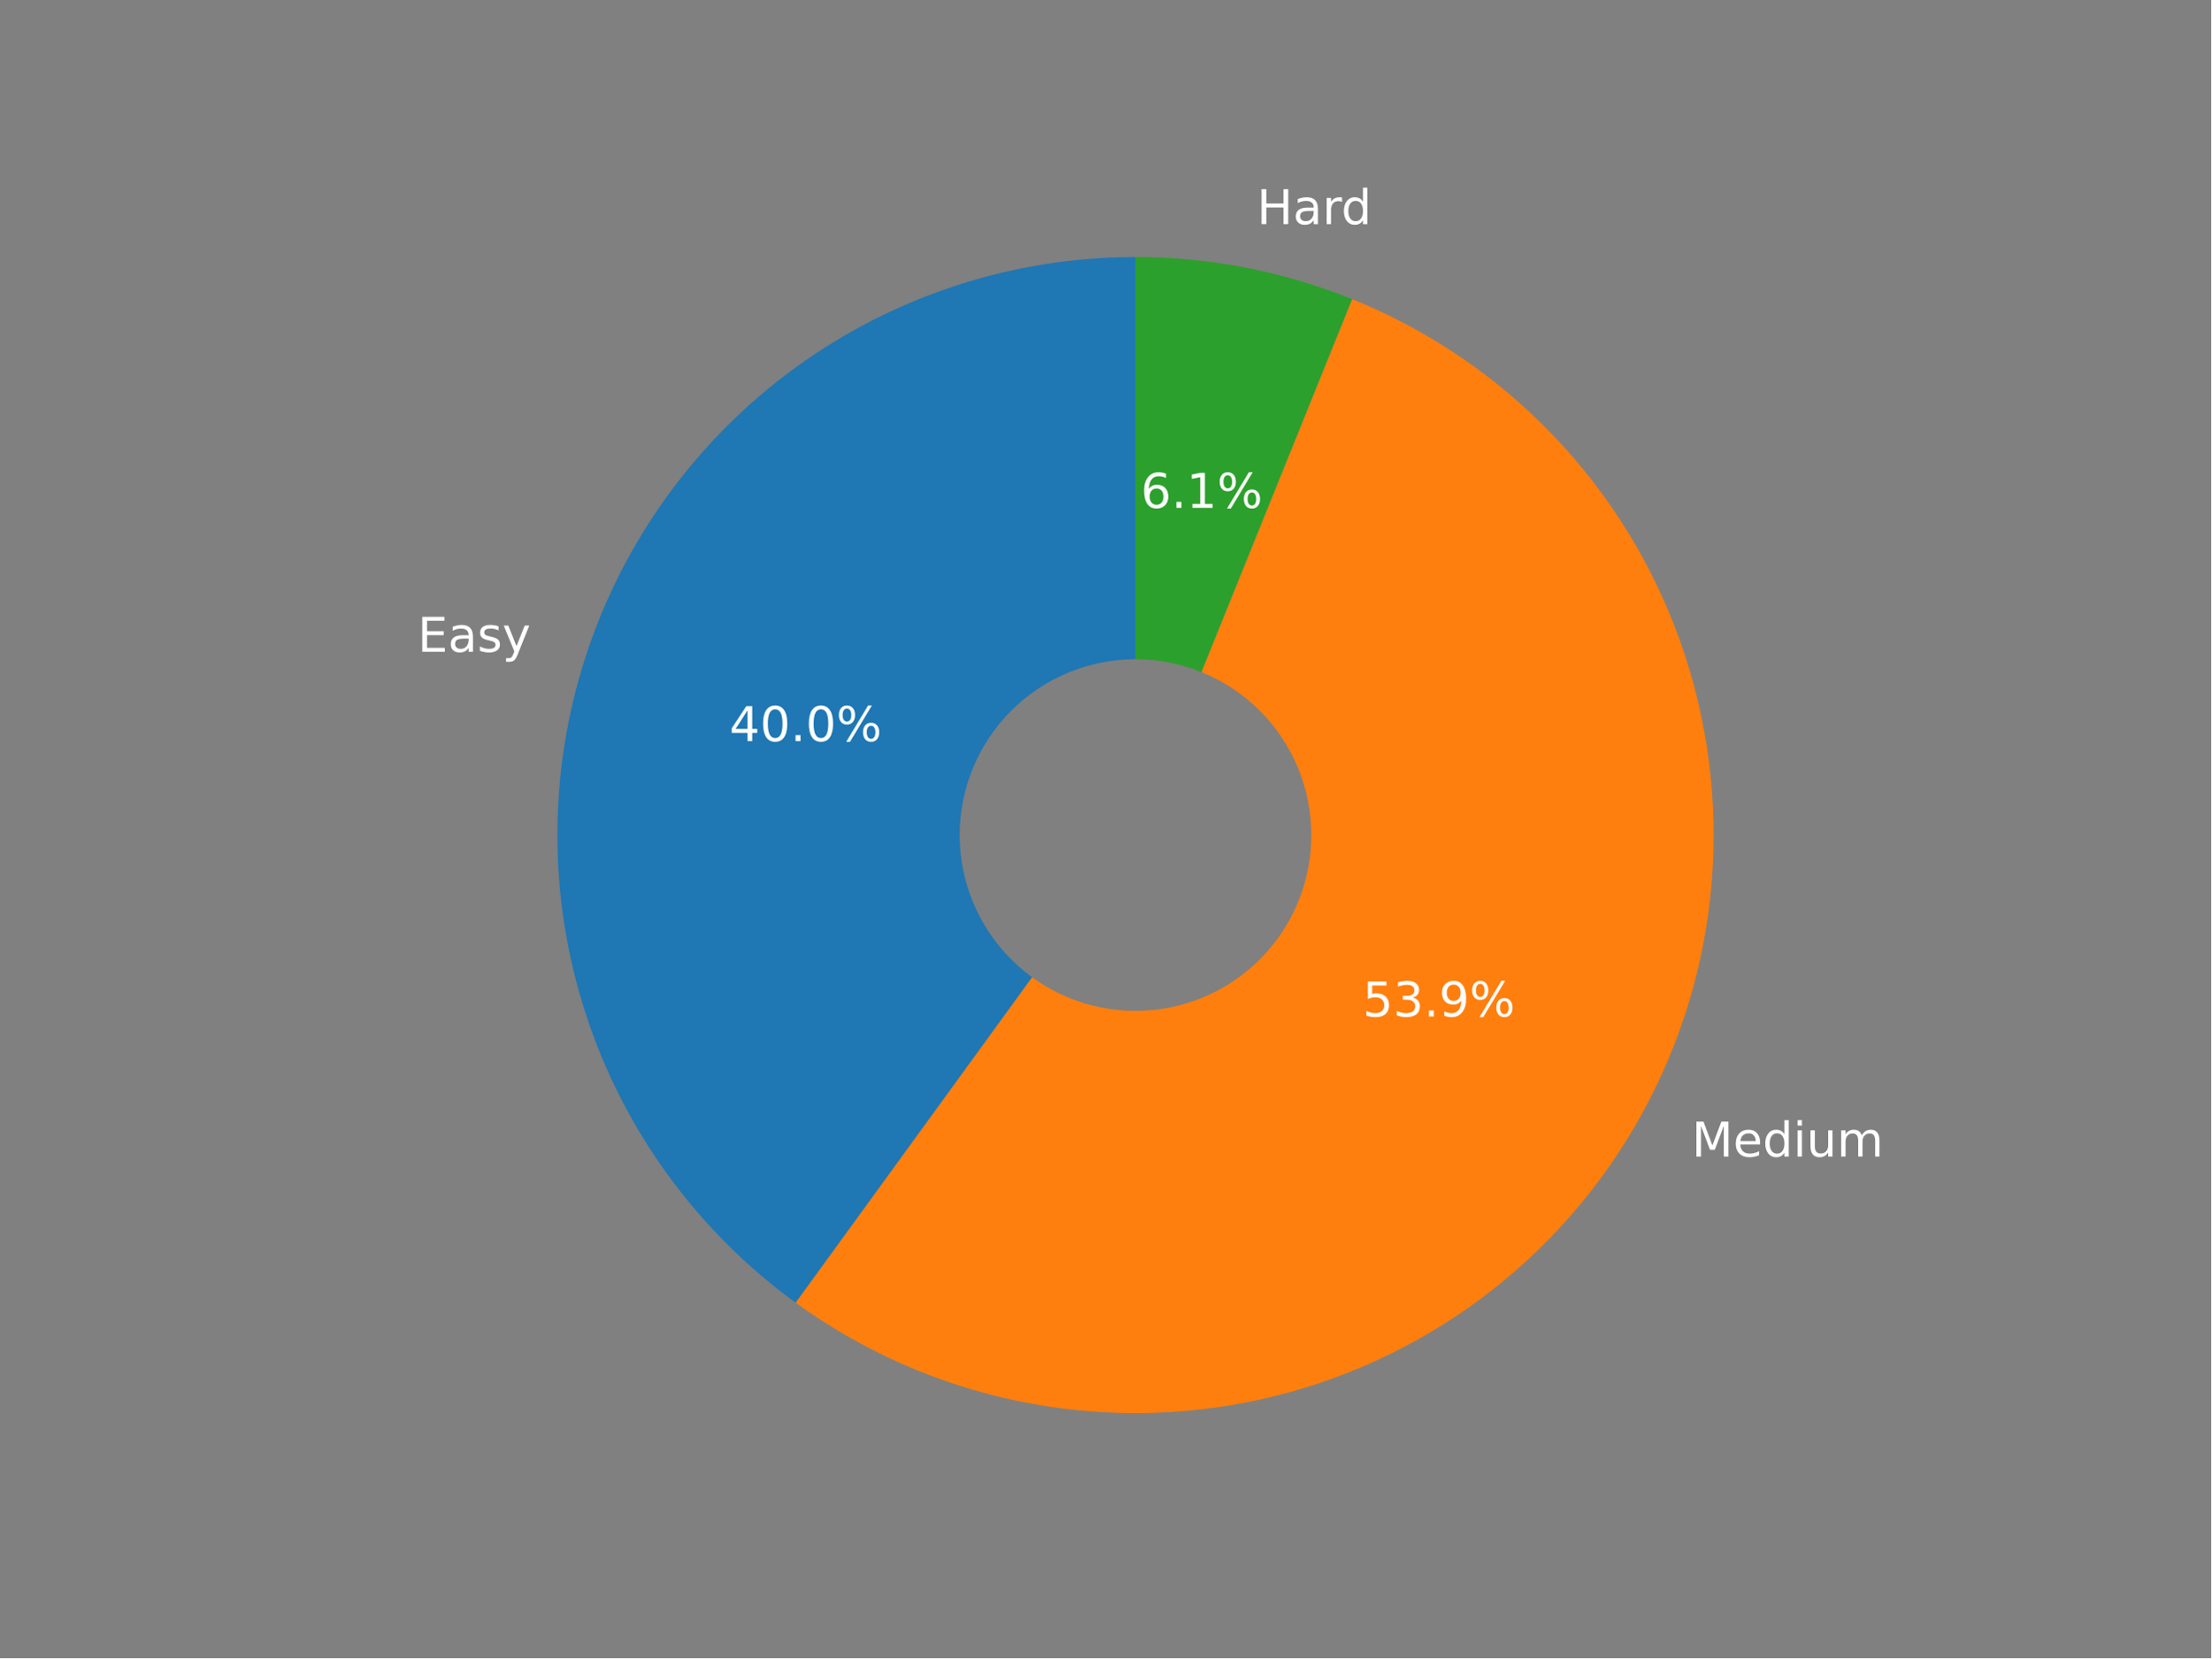
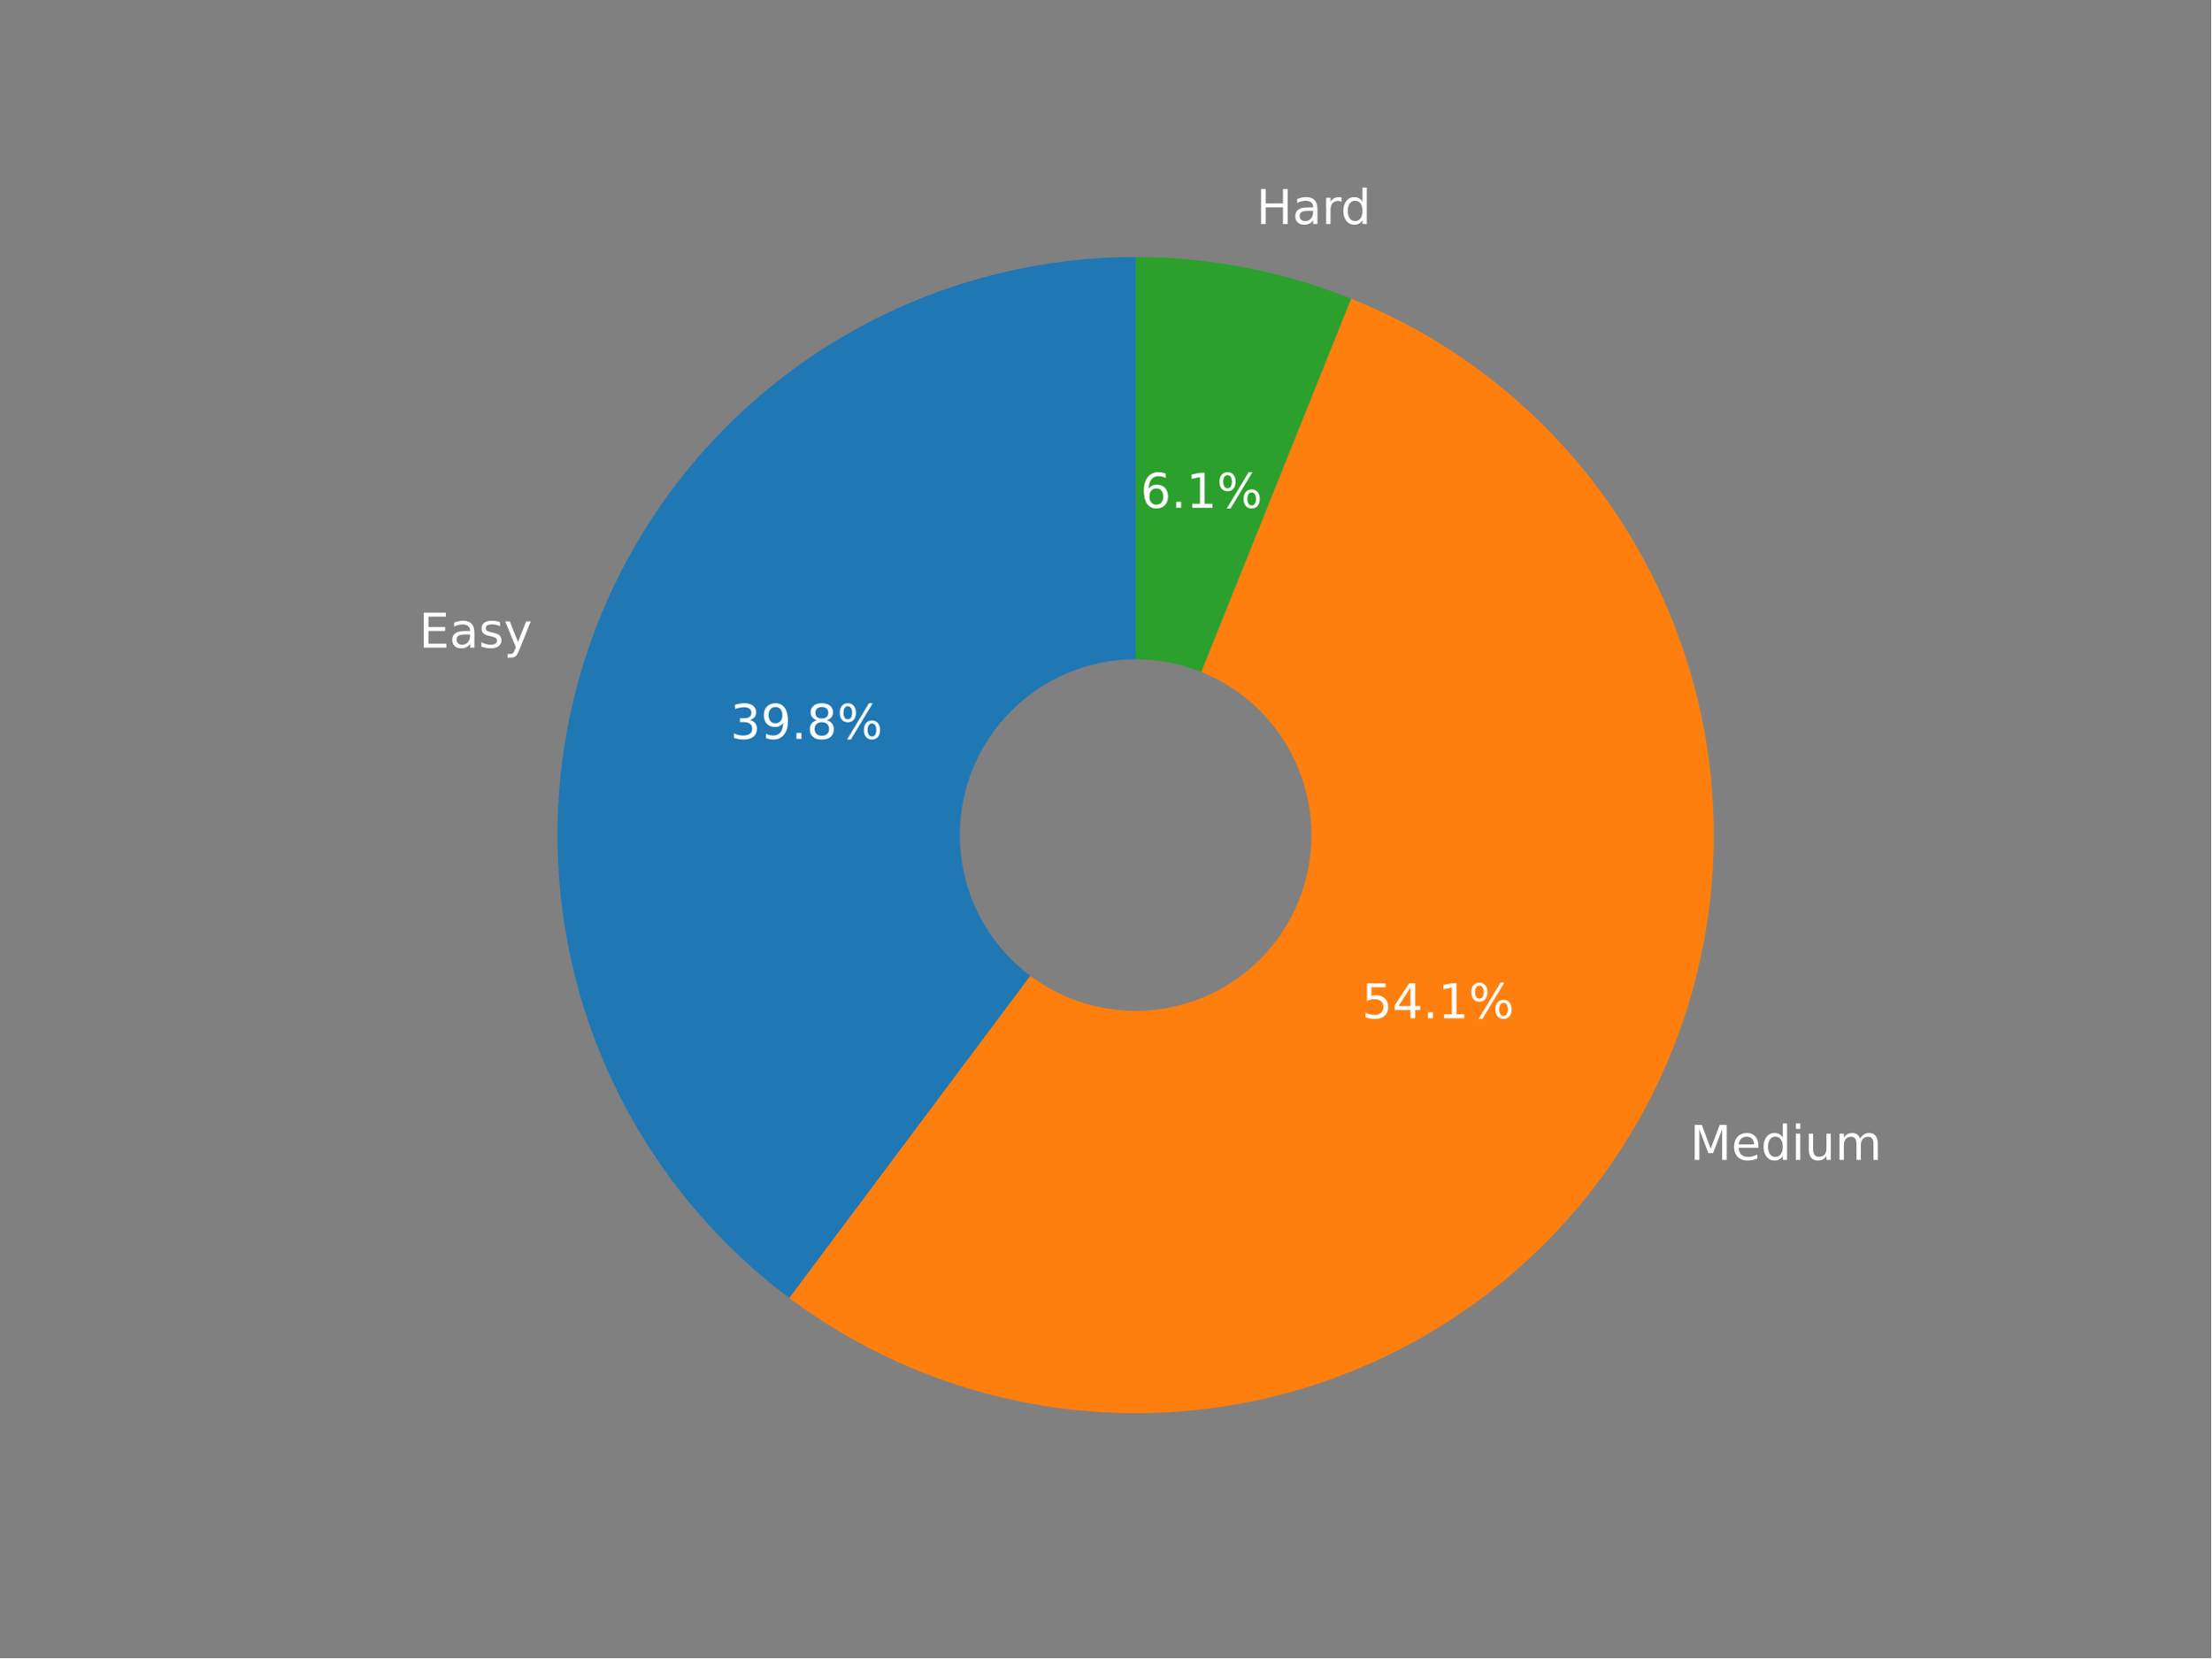
<svg xmlns="http://www.w3.org/2000/svg" xmlns:xlink="http://www.w3.org/1999/xlink" width="460.8pt" height="345.6pt" viewBox="0 0 460.8 345.6" version="1.1">
  <defs>
    <style type="text/css">*{stroke-linejoin: round; stroke-linecap: butt}</style>
  </defs>
  <g id="figure_1">
    <g id="patch_1">
      <path d="M 0 345.6  L 460.8 345.6  L 460.8 0  L 0 0  z " style="fill: #808080" />
    </g>
    <g id="axes_1">
      <g id="patch_2">
-         <path d="M 236.643 53.568  C 211.203 53.568 186.405 61.625 165.823 76.579  C 145.242 91.532 129.916 112.626 122.055 136.821  C 114.193 161.016 114.193 187.09 122.055 211.285  C 129.916 235.48 145.242 256.574 165.823 271.528  L 236.643 174.053  L 236.643 53.568  z " style="fill: #1f77b4" />
+         <path d="M 236.669 53.568  C 211.371 53.568 186.704 61.535 166.186 76.334  C 145.668 91.133 130.322 112.024 122.338 136.03  C 114.354 160.035 114.129 185.955 121.695 210.096  C 129.262 234.236 144.242 255.39 164.501 270.543  L 236.669 174.058  L 236.669 53.568  z " style="fill: #1f77b4" />
      </g>
      <g id="patch_3">
-         <path d="M 165.823 271.528  C 179.626 281.556 195.403 288.539 212.107 292.014  C 228.811 295.488 246.064 295.375 262.72 291.682  C 279.377 287.99 295.061 280.801 308.732 270.592  C 322.402 260.384 333.75 247.388 342.021 232.466  C 350.293 217.543 355.301 201.033 356.714 184.03  C 358.127 167.028 355.912 149.917 350.217 133.834  C 344.522 117.752 335.475 103.061 323.677 90.736  C 311.879 78.412 297.596 68.733 281.777 62.341  L 236.643 174.053  L 165.823 271.528  z " style="fill: #ff7f0e" />
+         <path d="M 164.501 270.543  C 178.228 280.811 193.991 288.032 210.732 291.722  C 227.474 295.413 244.811 295.488 261.584 291.943  C 278.357 288.398 294.181 281.314 307.998 271.166  C 321.814 261.017 333.307 248.036 341.706 233.091  C 350.106 218.146 355.22 201.58 356.705 184.501  C 358.191 167.422 356.015 150.222 350.323 134.051  C 344.631 117.88 335.553 103.109 323.697 90.727  C 311.84 78.345 297.477 68.634 281.568 62.246  L 236.669 174.058  L 164.501 270.543  z " style="fill: #ff7f0e" />
      </g>
      <g id="patch_4">
-         <path d="M 281.777 62.341  C 274.623 59.451 267.207 57.254 259.632 55.782  C 252.058 54.309 244.359 53.568 236.643 53.568  L 236.643 174.053  L 281.777 62.341  z " style="fill: #2ca02c" />
+         <path d="M 281.568 62.246  C 274.447 59.386 267.069 57.214 259.534 55.757  C 252 54.301 244.343 53.568 236.669 53.568  L 236.669 174.058  L 281.568 62.246  z " style="fill: #2ca02c" />
      </g>
      <g id="patch_5">
-         <path d="M 236.643 210.199  C 246.229 210.199 255.423 206.39 262.201 199.612  C 268.98 192.834 272.788 183.639 272.788 174.053  C 272.788 164.467 268.98 155.273 262.201 148.494  C 255.423 141.716 246.229 137.908 236.643 137.908  C 227.057 137.908 217.862 141.716 211.084 148.494  C 204.306 155.273 200.497 164.467 200.497 174.053  C 200.497 183.639 204.306 192.834 211.084 199.612  C 217.862 206.39 227.057 210.199 236.643 210.199  z " clip-path="url(#p9c6117cda7)" style="fill: #808080; stroke: #808080; stroke-linejoin: miter" />
+         <path d="M 236.669 210.204  C 246.256 210.204 255.45 206.396 262.229 199.617  C 269.007 192.839 272.816 183.644 272.816 174.058  C 272.816 164.471 269.007 155.276 262.229 148.498  C 255.45 141.719 246.256 137.911 236.669 137.911  C 227.083 137.911 217.888 141.719 211.11 148.498  C 204.331 155.276 200.522 164.471 200.522 174.058  C 200.522 183.644 204.331 192.839 211.11 199.617  C 217.888 206.396 227.083 210.204 236.669 210.204  z " clip-path="url(#p8fb44768c8)" style="fill: #808080; stroke: #808080; stroke-linejoin: miter" />
      </g>
      <g id="matplotlib.axis_1" />
      <g id="matplotlib.axis_2" />
      <g id="text_1">
-         <g style="fill: #ffffff" transform="translate(87.0207 135.8574)scale(0.1 -0.1)">
+         <g style="fill: #ffffff" transform="translate(87.32997 134.9862)scale(0.1 -0.1)">
          <defs>
            <path id="DejaVuSans-45" d="M 628 4666  L 3578 4666  L 3578 4134  L 1259 4134  L 1259 2753  L 3481 2753  L 3481 2222  L 1259 2222  L 1259 531  L 3634 531  L 3634 0  L 628 0  L 628 4666  z " transform="scale(0.015625)" />
            <path id="DejaVuSans-61" d="M 2194 1759  Q 1497 1759 1228 1600  Q 959 1441 959 1056  Q 959 750 1161 570  Q 1363 391 1709 391  Q 2188 391 2477 730  Q 2766 1069 2766 1631  L 2766 1759  L 2194 1759  z M 3341 1997  L 3341 0  L 2766 0  L 2766 531  Q 2569 213 2275 61  Q 1981 -91 1556 -91  Q 1019 -91 701 211  Q 384 513 384 1019  Q 384 1609 779 1909  Q 1175 2209 1959 2209  L 2766 2209  L 2766 2266  Q 2766 2663 2505 2880  Q 2244 3097 1772 3097  Q 1472 3097 1187 3025  Q 903 2953 641 2809  L 641 3341  Q 956 3463 1253 3523  Q 1550 3584 1831 3584  Q 2591 3584 2966 3190  Q 3341 2797 3341 1997  z " transform="scale(0.015625)" />
            <path id="DejaVuSans-73" d="M 2834 3397  L 2834 2853  Q 2591 2978 2328 3040  Q 2066 3103 1784 3103  Q 1356 3103 1142 2972  Q 928 2841 928 2578  Q 928 2378 1081 2264  Q 1234 2150 1697 2047  L 1894 2003  Q 2506 1872 2764 1633  Q 3022 1394 3022 966  Q 3022 478 2636 193  Q 2250 -91 1575 -91  Q 1294 -91 989 -36  Q 684 19 347 128  L 347 722  Q 666 556 975 473  Q 1284 391 1588 391  Q 1994 391 2212 530  Q 2431 669 2431 922  Q 2431 1156 2273 1281  Q 2116 1406 1581 1522  L 1381 1569  Q 847 1681 609 1914  Q 372 2147 372 2553  Q 372 3047 722 3315  Q 1072 3584 1716 3584  Q 2034 3584 2315 3537  Q 2597 3491 2834 3397  z " transform="scale(0.015625)" />
            <path id="DejaVuSans-79" d="M 2059 -325  Q 1816 -950 1584 -1140  Q 1353 -1331 966 -1331  L 506 -1331  L 506 -850  L 844 -850  Q 1081 -850 1212 -737  Q 1344 -625 1503 -206  L 1606 56  L 191 3500  L 800 3500  L 1894 763  L 2988 3500  L 3597 3500  L 2059 -325  z " transform="scale(0.015625)" />
          </defs>
          <use xlink:href="#DejaVuSans-45" />
          <use xlink:href="#DejaVuSans-61" x="63.184" />
          <use xlink:href="#DejaVuSans-73" x="124.463" />
          <use xlink:href="#DejaVuSans-79" x="176.562" />
        </g>
      </g>
      <g id="text_2">
-         <g style="fill: #ffffff" transform="translate(152.0062 154.4734)scale(0.1 -0.1)">
+         <g style="fill: #ffffff" transform="translate(152.187 154.0002)scale(0.1 -0.1)">
          <defs>
-             <path id="DejaVuSans-34" d="M 2419 4116  L 825 1625  L 2419 1625  L 2419 4116  z M 2253 4666  L 3047 4666  L 3047 1625  L 3713 1625  L 3713 1100  L 3047 1100  L 3047 0  L 2419 0  L 2419 1100  L 313 1100  L 313 1709  L 2253 4666  z " transform="scale(0.015625)" />
-             <path id="DejaVuSans-30" d="M 2034 4250  Q 1547 4250 1301 3770  Q 1056 3291 1056 2328  Q 1056 1369 1301 889  Q 1547 409 2034 409  Q 2525 409 2770 889  Q 3016 1369 3016 2328  Q 3016 3291 2770 3770  Q 2525 4250 2034 4250  z M 2034 4750  Q 2819 4750 3233 4129  Q 3647 3509 3647 2328  Q 3647 1150 3233 529  Q 2819 -91 2034 -91  Q 1250 -91 836 529  Q 422 1150 422 2328  Q 422 3509 836 4129  Q 1250 4750 2034 4750  z " transform="scale(0.015625)" />
+             <path id="DejaVuSans-33" d="M 2597 2516  Q 3050 2419 3304 2112  Q 3559 1806 3559 1356  Q 3559 666 3084 287  Q 2609 -91 1734 -91  Q 1441 -91 1130 -33  Q 819 25 488 141  L 488 750  Q 750 597 1062 519  Q 1375 441 1716 441  Q 2309 441 2620 675  Q 2931 909 2931 1356  Q 2931 1769 2642 2001  Q 2353 2234 1838 2234  L 1294 2234  L 1294 2753  L 1863 2753  Q 2328 2753 2575 2939  Q 2822 3125 2822 3475  Q 2822 3834 2567 4026  Q 2313 4219 1838 4219  Q 1578 4219 1281 4162  Q 984 4106 628 3988  L 628 4550  Q 988 4650 1302 4700  Q 1616 4750 1894 4750  Q 2613 4750 3031 4423  Q 3450 4097 3450 3541  Q 3450 3153 3228 2886  Q 3006 2619 2597 2516  z " transform="scale(0.015625)" />
+             <path id="DejaVuSans-39" d="M 703 97  L 703 672  Q 941 559 1184 500  Q 1428 441 1663 441  Q 2288 441 2617 861  Q 2947 1281 2994 2138  Q 2813 1869 2534 1725  Q 2256 1581 1919 1581  Q 1219 1581 811 2004  Q 403 2428 403 3163  Q 403 3881 828 4315  Q 1253 4750 1959 4750  Q 2769 4750 3195 4129  Q 3622 3509 3622 2328  Q 3622 1225 3098 567  Q 2575 -91 1691 -91  Q 1453 -91 1209 -44  Q 966 3 703 97  z M 1959 2075  Q 2384 2075 2632 2365  Q 2881 2656 2881 3163  Q 2881 3666 2632 3958  Q 2384 4250 1959 4250  Q 1534 4250 1286 3958  Q 1038 3666 1038 3163  Q 1038 2656 1286 2365  Q 1534 2075 1959 2075  z " transform="scale(0.015625)" />
            <path id="DejaVuSans-2e" d="M 684 794  L 1344 794  L 1344 0  L 684 0  L 684 794  z " transform="scale(0.015625)" />
+             <path id="DejaVuSans-38" d="M 2034 2216  Q 1584 2216 1326 1975  Q 1069 1734 1069 1313  Q 1069 891 1326 650  Q 1584 409 2034 409  Q 2484 409 2743 651  Q 3003 894 3003 1313  Q 3003 1734 2745 1975  Q 2488 2216 2034 2216  z M 1403 2484  Q 997 2584 770 2862  Q 544 3141 544 3541  Q 544 4100 942 4425  Q 1341 4750 2034 4750  Q 2731 4750 3128 4425  Q 3525 4100 3525 3541  Q 3525 3141 3298 2862  Q 3072 2584 2669 2484  Q 3125 2378 3379 2068  Q 3634 1759 3634 1313  Q 3634 634 3220 271  Q 2806 -91 2034 -91  Q 1263 -91 848 271  Q 434 634 434 1313  Q 434 1759 690 2068  Q 947 2378 1403 2484  z M 1172 3481  Q 1172 3119 1398 2916  Q 1625 2713 2034 2713  Q 2441 2713 2670 2916  Q 2900 3119 2900 3481  Q 2900 3844 2670 4047  Q 2441 4250 2034 4250  Q 1625 4250 1398 4047  Q 1172 3844 1172 3481  z " transform="scale(0.015625)" />
            <path id="DejaVuSans-25" d="M 4653 2053  Q 4381 2053 4226 1822  Q 4072 1591 4072 1178  Q 4072 772 4226 539  Q 4381 306 4653 306  Q 4919 306 5073 539  Q 5228 772 5228 1178  Q 5228 1588 5073 1820  Q 4919 2053 4653 2053  z M 4653 2450  Q 5147 2450 5437 2106  Q 5728 1763 5728 1178  Q 5728 594 5436 251  Q 5144 -91 4653 -91  Q 4153 -91 3862 251  Q 3572 594 3572 1178  Q 3572 1766 3864 2108  Q 4156 2450 4653 2450  z M 1428 4353  Q 1159 4353 1004 4120  Q 850 3888 850 3481  Q 850 3069 1003 2837  Q 1156 2606 1428 2606  Q 1700 2606 1854 2837  Q 2009 3069 2009 3481  Q 2009 3884 1853 4118  Q 1697 4353 1428 4353  z M 4250 4750  L 4750 4750  L 1831 -91  L 1331 -91  L 4250 4750  z M 1428 4750  Q 1922 4750 2215 4408  Q 2509 4066 2509 3481  Q 2509 2891 2217 2550  Q 1925 2209 1428 2209  Q 931 2209 642 2551  Q 353 2894 353 3481  Q 353 4063 643 4406  Q 934 4750 1428 4750  z " transform="scale(0.015625)" />
          </defs>
-           <use xlink:href="#DejaVuSans-34" />
-           <use xlink:href="#DejaVuSans-30" x="63.623" />
+           <use xlink:href="#DejaVuSans-33" />
+           <use xlink:href="#DejaVuSans-39" x="63.623" />
          <use xlink:href="#DejaVuSans-2e" x="127.246" />
-           <use xlink:href="#DejaVuSans-30" x="159.033" />
+           <use xlink:href="#DejaVuSans-38" x="159.033" />
          <use xlink:href="#DejaVuSans-25" x="222.656" />
        </g>
      </g>
      <g id="text_3">
-         <g style="fill: #ffffff" transform="translate(352.5593 241.0661)scale(0.1 -0.1)">
+         <g style="fill: #ffffff" transform="translate(352.2101 241.7537)scale(0.1 -0.1)">
          <defs>
            <path id="DejaVuSans-4d" d="M 628 4666  L 1569 4666  L 2759 1491  L 3956 4666  L 4897 4666  L 4897 0  L 4281 0  L 4281 4097  L 3078 897  L 2444 897  L 1241 4097  L 1241 0  L 628 0  L 628 4666  z " transform="scale(0.015625)" />
            <path id="DejaVuSans-65" d="M 3597 1894  L 3597 1613  L 953 1613  Q 991 1019 1311 708  Q 1631 397 2203 397  Q 2534 397 2845 478  Q 3156 559 3463 722  L 3463 178  Q 3153 47 2828 -22  Q 2503 -91 2169 -91  Q 1331 -91 842 396  Q 353 884 353 1716  Q 353 2575 817 3079  Q 1281 3584 2069 3584  Q 2775 3584 3186 3129  Q 3597 2675 3597 1894  z M 3022 2063  Q 3016 2534 2758 2815  Q 2500 3097 2075 3097  Q 1594 3097 1305 2825  Q 1016 2553 972 2059  L 3022 2063  z " transform="scale(0.015625)" />
            <path id="DejaVuSans-64" d="M 2906 2969  L 2906 4863  L 3481 4863  L 3481 0  L 2906 0  L 2906 525  Q 2725 213 2448 61  Q 2172 -91 1784 -91  Q 1150 -91 751 415  Q 353 922 353 1747  Q 353 2572 751 3078  Q 1150 3584 1784 3584  Q 2172 3584 2448 3432  Q 2725 3281 2906 2969  z M 947 1747  Q 947 1113 1208 752  Q 1469 391 1925 391  Q 2381 391 2643 752  Q 2906 1113 2906 1747  Q 2906 2381 2643 2742  Q 2381 3103 1925 3103  Q 1469 3103 1208 2742  Q 947 2381 947 1747  z " transform="scale(0.015625)" />
            <path id="DejaVuSans-69" d="M 603 3500  L 1178 3500  L 1178 0  L 603 0  L 603 3500  z M 603 4863  L 1178 4863  L 1178 4134  L 603 4134  L 603 4863  z " transform="scale(0.015625)" />
            <path id="DejaVuSans-75" d="M 544 1381  L 544 3500  L 1119 3500  L 1119 1403  Q 1119 906 1312 657  Q 1506 409 1894 409  Q 2359 409 2629 706  Q 2900 1003 2900 1516  L 2900 3500  L 3475 3500  L 3475 0  L 2900 0  L 2900 538  Q 2691 219 2414 64  Q 2138 -91 1772 -91  Q 1169 -91 856 284  Q 544 659 544 1381  z M 1991 3584  L 1991 3584  z " transform="scale(0.015625)" />
            <path id="DejaVuSans-6d" d="M 3328 2828  Q 3544 3216 3844 3400  Q 4144 3584 4550 3584  Q 5097 3584 5394 3201  Q 5691 2819 5691 2113  L 5691 0  L 5113 0  L 5113 2094  Q 5113 2597 4934 2840  Q 4756 3084 4391 3084  Q 3944 3084 3684 2787  Q 3425 2491 3425 1978  L 3425 0  L 2847 0  L 2847 2094  Q 2847 2600 2669 2842  Q 2491 3084 2119 3084  Q 1678 3084 1418 2786  Q 1159 2488 1159 1978  L 1159 0  L 581 0  L 581 3500  L 1159 3500  L 1159 2956  Q 1356 3278 1631 3431  Q 1906 3584 2284 3584  Q 2666 3584 2933 3390  Q 3200 3197 3328 2828  z " transform="scale(0.015625)" />
          </defs>
          <use xlink:href="#DejaVuSans-4d" />
          <use xlink:href="#DejaVuSans-65" x="86.279" />
          <use xlink:href="#DejaVuSans-64" x="147.803" />
          <use xlink:href="#DejaVuSans-69" x="211.279" />
          <use xlink:href="#DejaVuSans-75" x="239.062" />
          <use xlink:href="#DejaVuSans-6d" x="302.441" />
        </g>
      </g>
      <g id="text_4">
-         <g style="fill: #ffffff" transform="translate(283.9863 211.8599)scale(0.1 -0.1)">
+         <g style="fill: #ffffff" transform="translate(283.8079 212.237)scale(0.1 -0.1)">
          <defs>
            <path id="DejaVuSans-35" d="M 691 4666  L 3169 4666  L 3169 4134  L 1269 4134  L 1269 2991  Q 1406 3038 1543 3061  Q 1681 3084 1819 3084  Q 2600 3084 3056 2656  Q 3513 2228 3513 1497  Q 3513 744 3044 326  Q 2575 -91 1722 -91  Q 1428 -91 1123 -41  Q 819 9 494 109  L 494 744  Q 775 591 1075 516  Q 1375 441 1709 441  Q 2250 441 2565 725  Q 2881 1009 2881 1497  Q 2881 1984 2565 2268  Q 2250 2553 1709 2553  Q 1456 2553 1204 2497  Q 953 2441 691 2322  L 691 4666  z " transform="scale(0.015625)" />
-             <path id="DejaVuSans-33" d="M 2597 2516  Q 3050 2419 3304 2112  Q 3559 1806 3559 1356  Q 3559 666 3084 287  Q 2609 -91 1734 -91  Q 1441 -91 1130 -33  Q 819 25 488 141  L 488 750  Q 750 597 1062 519  Q 1375 441 1716 441  Q 2309 441 2620 675  Q 2931 909 2931 1356  Q 2931 1769 2642 2001  Q 2353 2234 1838 2234  L 1294 2234  L 1294 2753  L 1863 2753  Q 2328 2753 2575 2939  Q 2822 3125 2822 3475  Q 2822 3834 2567 4026  Q 2313 4219 1838 4219  Q 1578 4219 1281 4162  Q 984 4106 628 3988  L 628 4550  Q 988 4650 1302 4700  Q 1616 4750 1894 4750  Q 2613 4750 3031 4423  Q 3450 4097 3450 3541  Q 3450 3153 3228 2886  Q 3006 2619 2597 2516  z " transform="scale(0.015625)" />
-             <path id="DejaVuSans-39" d="M 703 97  L 703 672  Q 941 559 1184 500  Q 1428 441 1663 441  Q 2288 441 2617 861  Q 2947 1281 2994 2138  Q 2813 1869 2534 1725  Q 2256 1581 1919 1581  Q 1219 1581 811 2004  Q 403 2428 403 3163  Q 403 3881 828 4315  Q 1253 4750 1959 4750  Q 2769 4750 3195 4129  Q 3622 3509 3622 2328  Q 3622 1225 3098 567  Q 2575 -91 1691 -91  Q 1453 -91 1209 -44  Q 966 3 703 97  z M 1959 2075  Q 2384 2075 2632 2365  Q 2881 2656 2881 3163  Q 2881 3666 2632 3958  Q 2384 4250 1959 4250  Q 1534 4250 1286 3958  Q 1038 3666 1038 3163  Q 1038 2656 1286 2365  Q 1534 2075 1959 2075  z " transform="scale(0.015625)" />
+             <path id="DejaVuSans-34" d="M 2419 4116  L 825 1625  L 2419 1625  L 2419 4116  z M 2253 4666  L 3047 4666  L 3047 1625  L 3713 1625  L 3713 1100  L 3047 1100  L 3047 0  L 2419 0  L 2419 1100  L 313 1100  L 313 1709  L 2253 4666  z " transform="scale(0.015625)" />
+             <path id="DejaVuSans-31" d="M 794 531  L 1825 531  L 1825 4091  L 703 3866  L 703 4441  L 1819 4666  L 2450 4666  L 2450 531  L 3481 531  L 3481 0  L 794 0  L 794 531  z " transform="scale(0.015625)" />
          </defs>
          <use xlink:href="#DejaVuSans-35" />
-           <use xlink:href="#DejaVuSans-33" x="63.623" />
+           <use xlink:href="#DejaVuSans-34" x="63.623" />
          <use xlink:href="#DejaVuSans-2e" x="127.246" />
-           <use xlink:href="#DejaVuSans-39" x="159.033" />
+           <use xlink:href="#DejaVuSans-31" x="159.033" />
          <use xlink:href="#DejaVuSans-25" x="222.656" />
        </g>
      </g>
      <g id="text_5">
-         <g style="fill: #ffffff" transform="translate(261.9313 46.71388)scale(0.1 -0.1)">
+         <g style="fill: #ffffff" transform="translate(261.8208 46.68677)scale(0.1 -0.1)">
          <defs>
            <path id="DejaVuSans-48" d="M 628 4666  L 1259 4666  L 1259 2753  L 3553 2753  L 3553 4666  L 4184 4666  L 4184 0  L 3553 0  L 3553 2222  L 1259 2222  L 1259 0  L 628 0  L 628 4666  z " transform="scale(0.015625)" />
            <path id="DejaVuSans-72" d="M 2631 2963  Q 2534 3019 2420 3045  Q 2306 3072 2169 3072  Q 1681 3072 1420 2755  Q 1159 2438 1159 1844  L 1159 0  L 581 0  L 581 3500  L 1159 3500  L 1159 2956  Q 1341 3275 1631 3429  Q 1922 3584 2338 3584  Q 2397 3584 2469 3576  Q 2541 3569 2628 3553  L 2631 2963  z " transform="scale(0.015625)" />
          </defs>
          <use xlink:href="#DejaVuSans-48" />
          <use xlink:href="#DejaVuSans-61" x="75.195" />
          <use xlink:href="#DejaVuSans-72" x="136.475" />
          <use xlink:href="#DejaVuSans-64" x="175.838" />
        </g>
      </g>
      <g id="text_6">
-         <g style="fill: #ffffff" transform="translate(237.7342 105.8496)scale(0.1 -0.1)">
+         <g style="fill: #ffffff" transform="translate(237.6859 105.8369)scale(0.1 -0.1)">
          <defs>
            <path id="DejaVuSans-36" d="M 2113 2584  Q 1688 2584 1439 2293  Q 1191 2003 1191 1497  Q 1191 994 1439 701  Q 1688 409 2113 409  Q 2538 409 2786 701  Q 3034 994 3034 1497  Q 3034 2003 2786 2293  Q 2538 2584 2113 2584  z M 3366 4563  L 3366 3988  Q 3128 4100 2886 4159  Q 2644 4219 2406 4219  Q 1781 4219 1451 3797  Q 1122 3375 1075 2522  Q 1259 2794 1537 2939  Q 1816 3084 2150 3084  Q 2853 3084 3261 2657  Q 3669 2231 3669 1497  Q 3669 778 3244 343  Q 2819 -91 2113 -91  Q 1303 -91 875 529  Q 447 1150 447 2328  Q 447 3434 972 4092  Q 1497 4750 2381 4750  Q 2619 4750 2861 4703  Q 3103 4656 3366 4563  z " transform="scale(0.015625)" />
-             <path id="DejaVuSans-31" d="M 794 531  L 1825 531  L 1825 4091  L 703 3866  L 703 4441  L 1819 4666  L 2450 4666  L 2450 531  L 3481 531  L 3481 0  L 794 0  L 794 531  z " transform="scale(0.015625)" />
          </defs>
          <use xlink:href="#DejaVuSans-36" />
          <use xlink:href="#DejaVuSans-2e" x="63.623" />
          <use xlink:href="#DejaVuSans-31" x="95.41" />
          <use xlink:href="#DejaVuSans-25" x="159.033" />
        </g>
      </g>
    </g>
  </g>
  <defs>
-     <clipPath id="p9c6117cda7">
+     <clipPath id="p8fb44768c8">
      <rect x="57.6" y="41.472" width="357.12" height="266.112" />
    </clipPath>
  </defs>
</svg>
